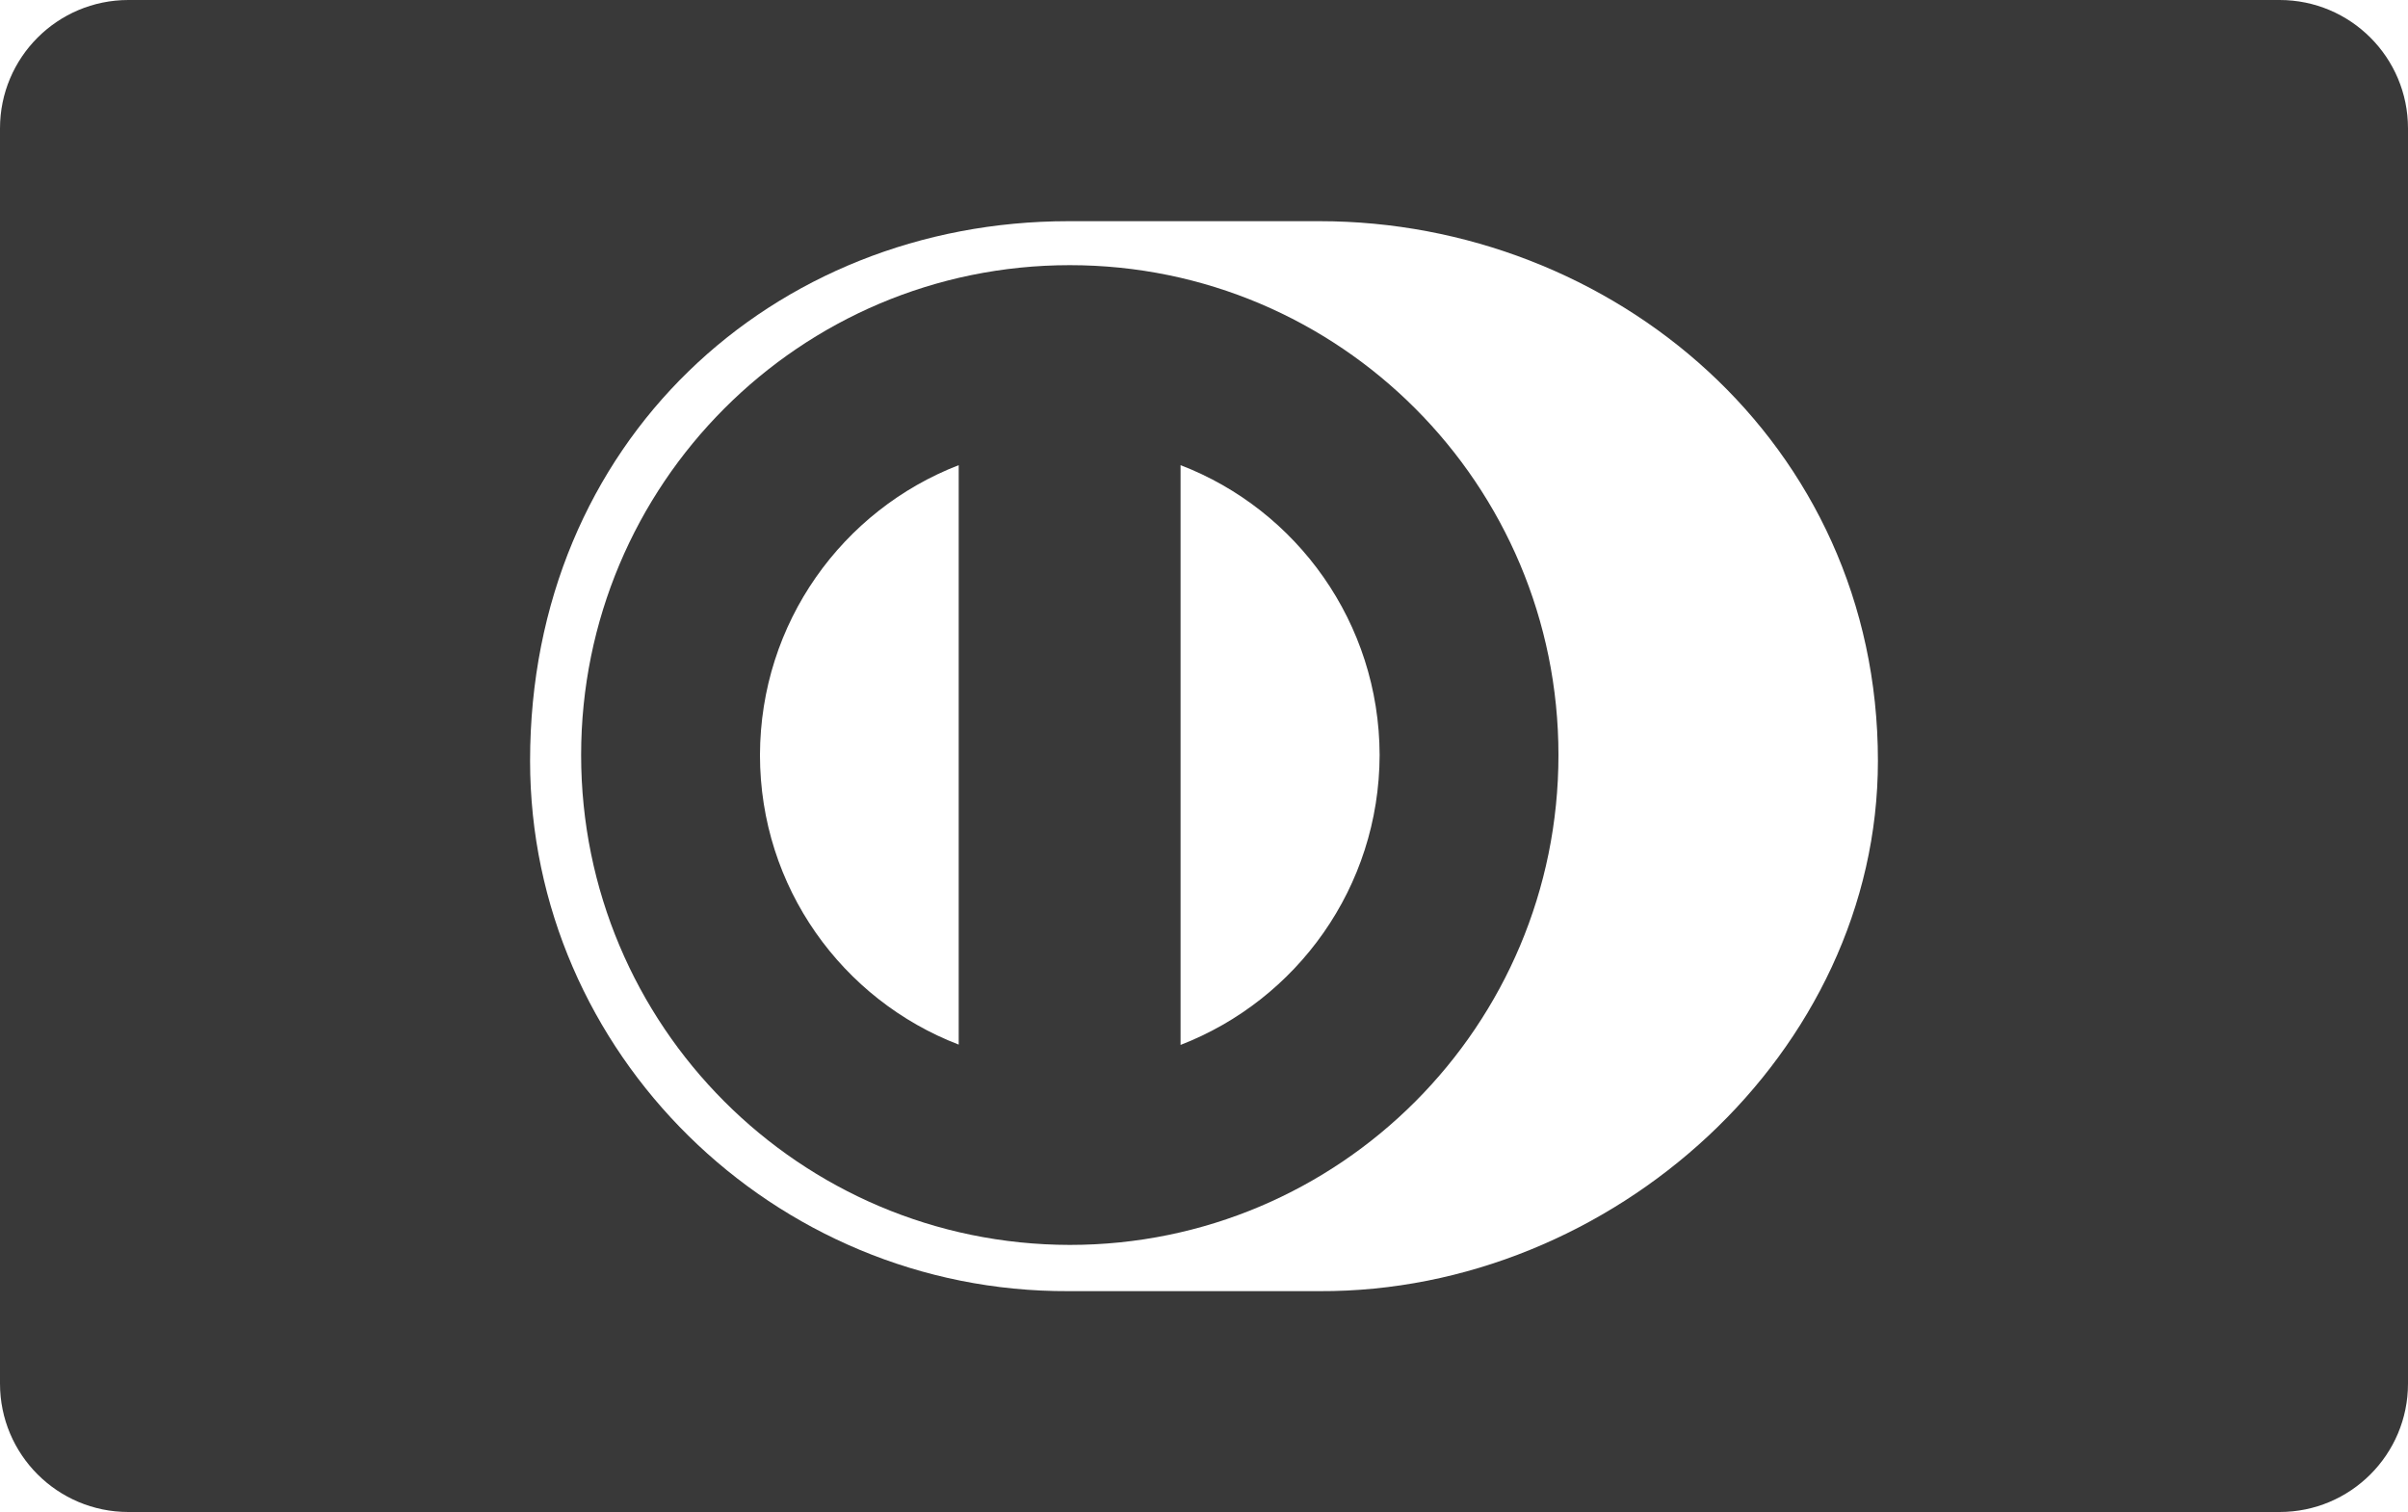
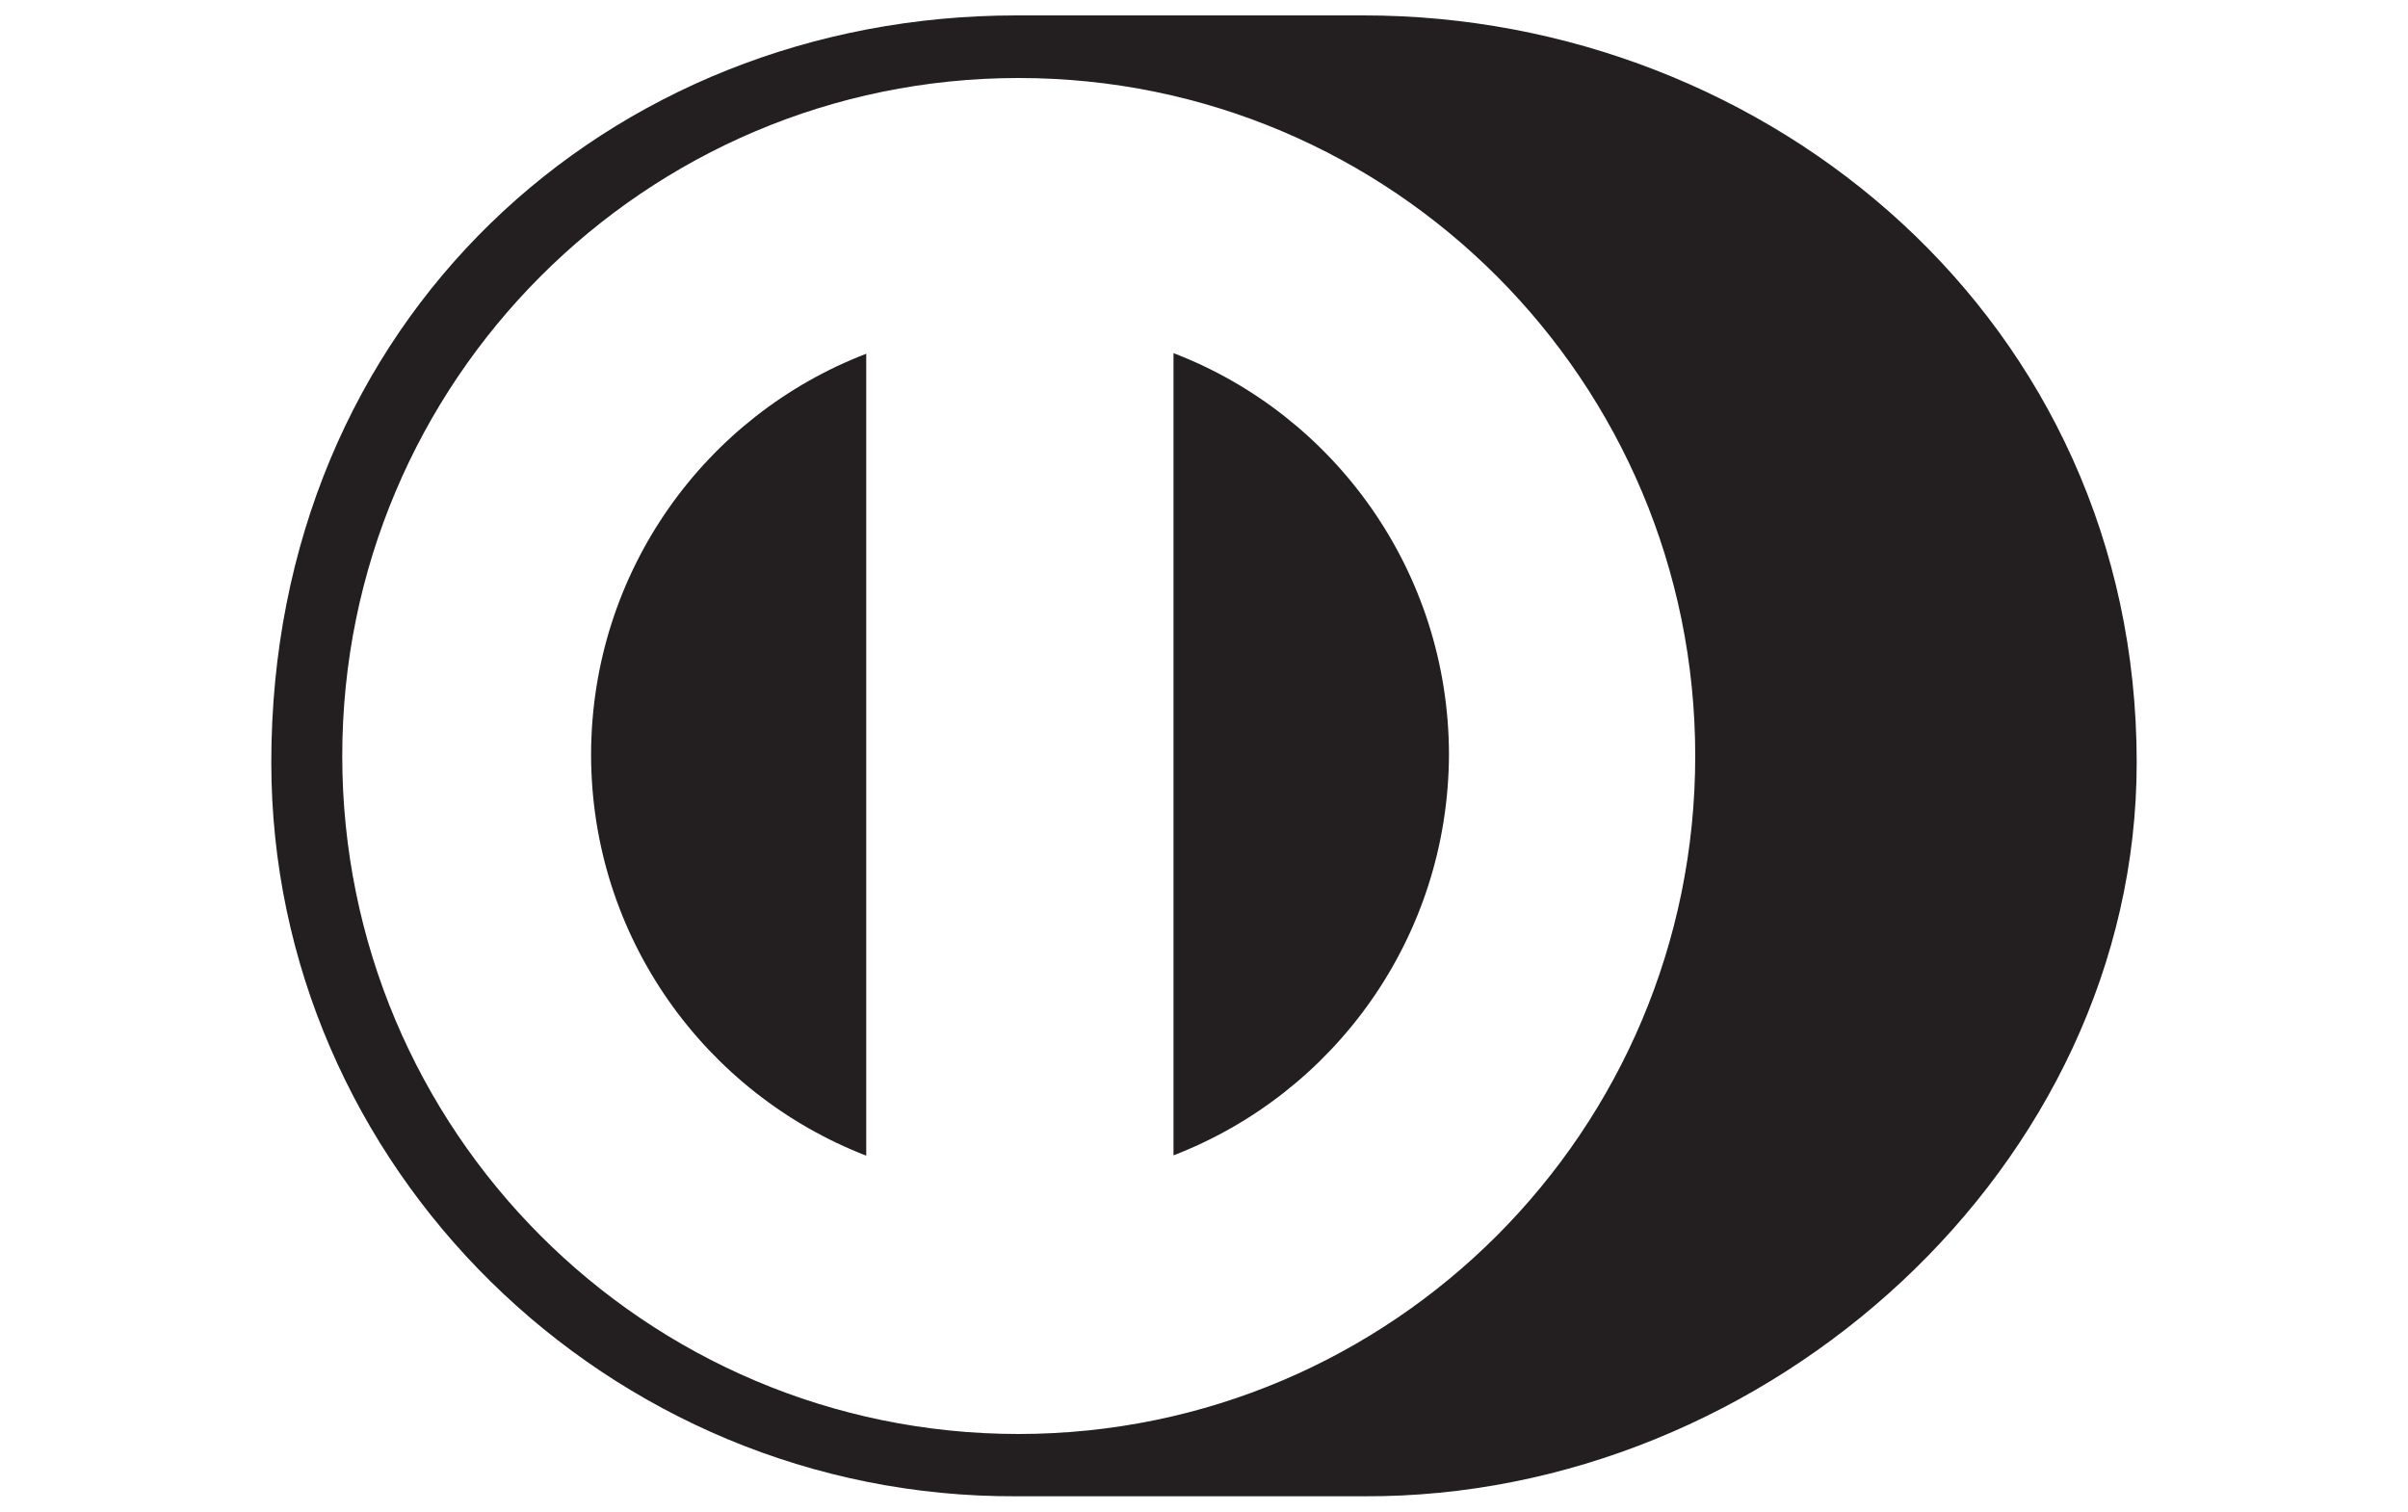
<svg xmlns="http://www.w3.org/2000/svg" version="1.1" id="Layer_1" x="0px" y="0px" width="750px" height="471px" viewBox="0 0 750 471" style="enable-background:new 0 0 750 471;" xml:space="preserve">
  <style type="text/css">
- 	.st0{fill:#393939;}
+ 	.st0{fill:#231F20;}
</style>
-   <path class="st0" d="M710,0H40C17.9,0,0,17.9,0,40v391c0,22.1,17.9,40,40,40h670c22.1,0,40-17.9,40-40V40C750,17.9,732.1,0,710,0z   M411,402.2h-78.2c-92,0.4-167.7-74.3-167.7-165.2c0-99.4,75.7-168.1,167.7-168.1H411c90.9,0,173.9,68.7,173.9,168.1  C584.9,327.9,502,402.6,411,402.2z" />
-   <path class="st0" d="M333.2,82.6c-84.1,0-152.2,68.3-152.2,152.6c0,84.3,68.1,152.5,152.2,152.6c84.1,0,152.2-68.3,152.2-152.6  C485.4,150.9,417.3,82.6,333.2,82.6z M298.6,325.4c-36.2-13.9-61.9-49-61.9-90.2c0.1-41.2,25.7-76.3,61.9-90.3V325.4z M367.7,325.5  V144.9c36.2,13.9,61.9,49.1,62,90.3C429.6,276.4,403.9,311.5,367.7,325.5z" />
+   <path class="st0" d="M424.8,4.8H316.6C189.3,4.8,84.5,99.9,84.5,237.5c0,125.8,104.8,229.2,232.1,228.6h108.2  c125.8,0.6,240.7-102.8,240.7-228.6C665.5,99.9,550.8,4.8,424.8,4.8z M317.3,446.7c-116.4,0-210.7-94.5-210.7-211.2  S200.9,24.3,317.3,24.3s210.7,94.5,210.7,211.2S433.7,446.6,317.3,446.7z" />
+   <path id="Path" class="st0" d="M184.1,235c0.1-57,35.6-105.6,85.7-124.8v249.8  C219.7,340.6,184.1,292,184.1,235z M365.5,359.9V110c50.1,19.2,85.7,68,85.8,125C451.1,292,415.6,340.6,365.5,359.9z" />
</svg>
